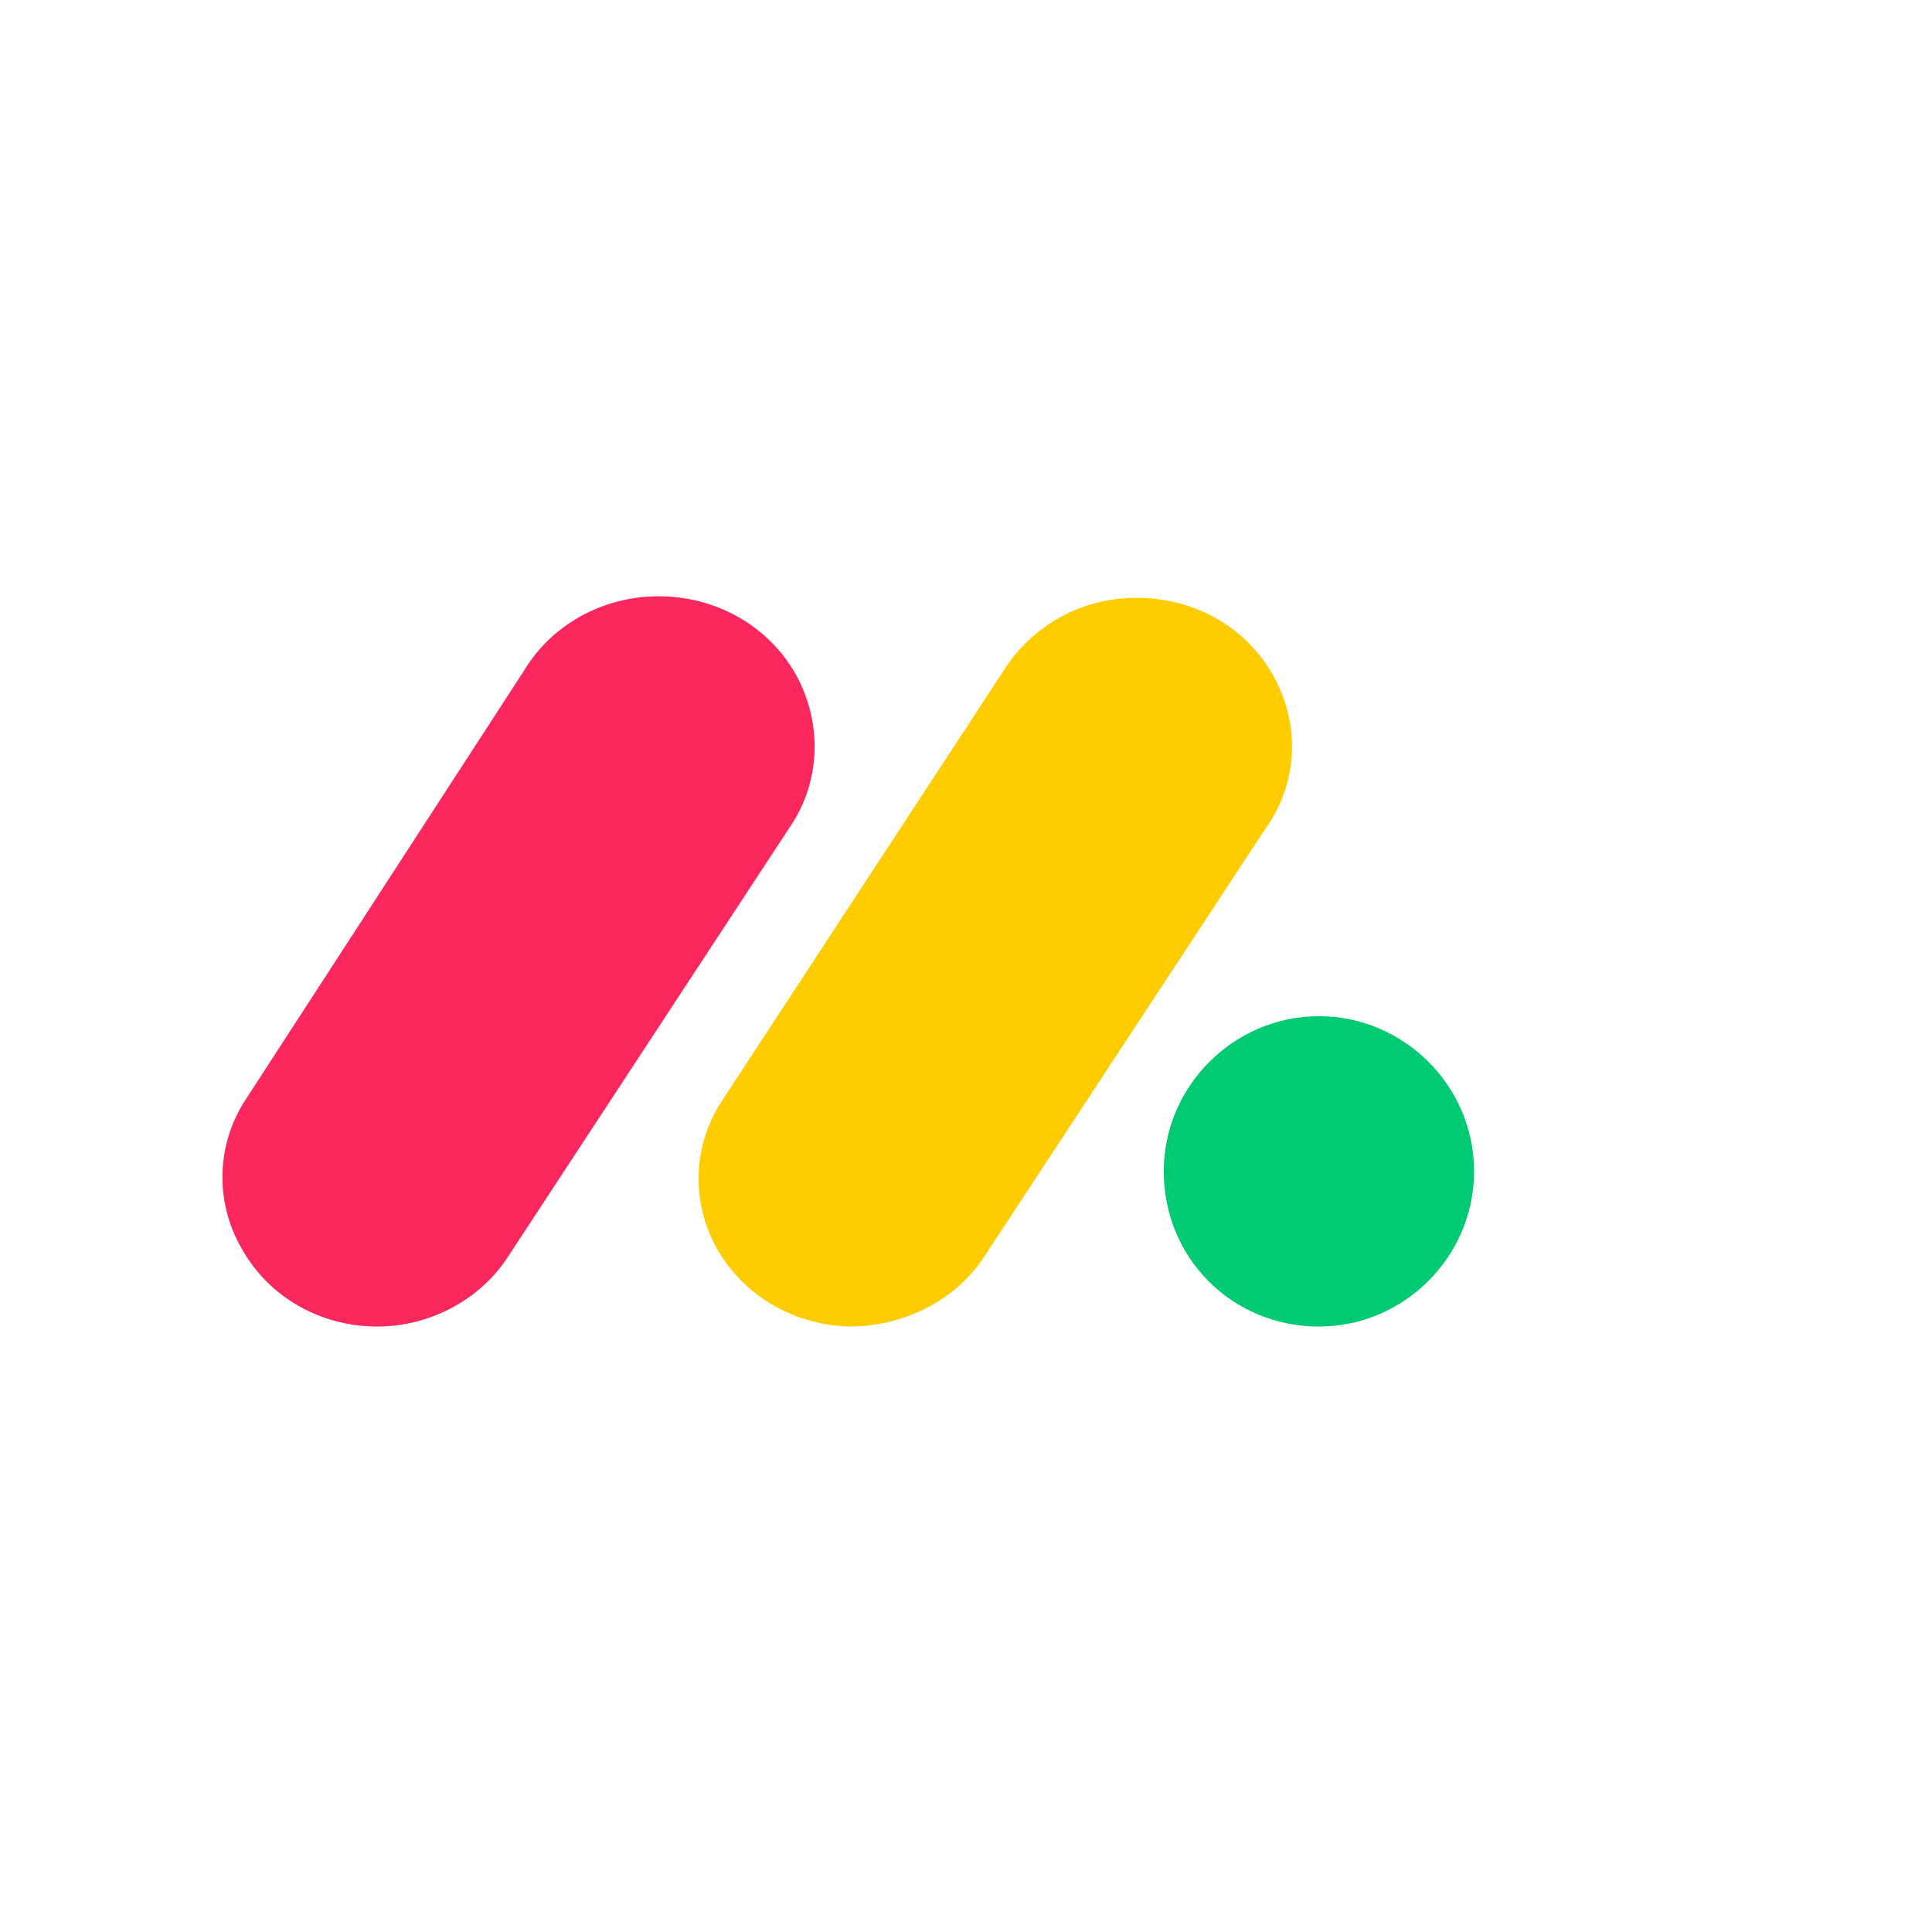
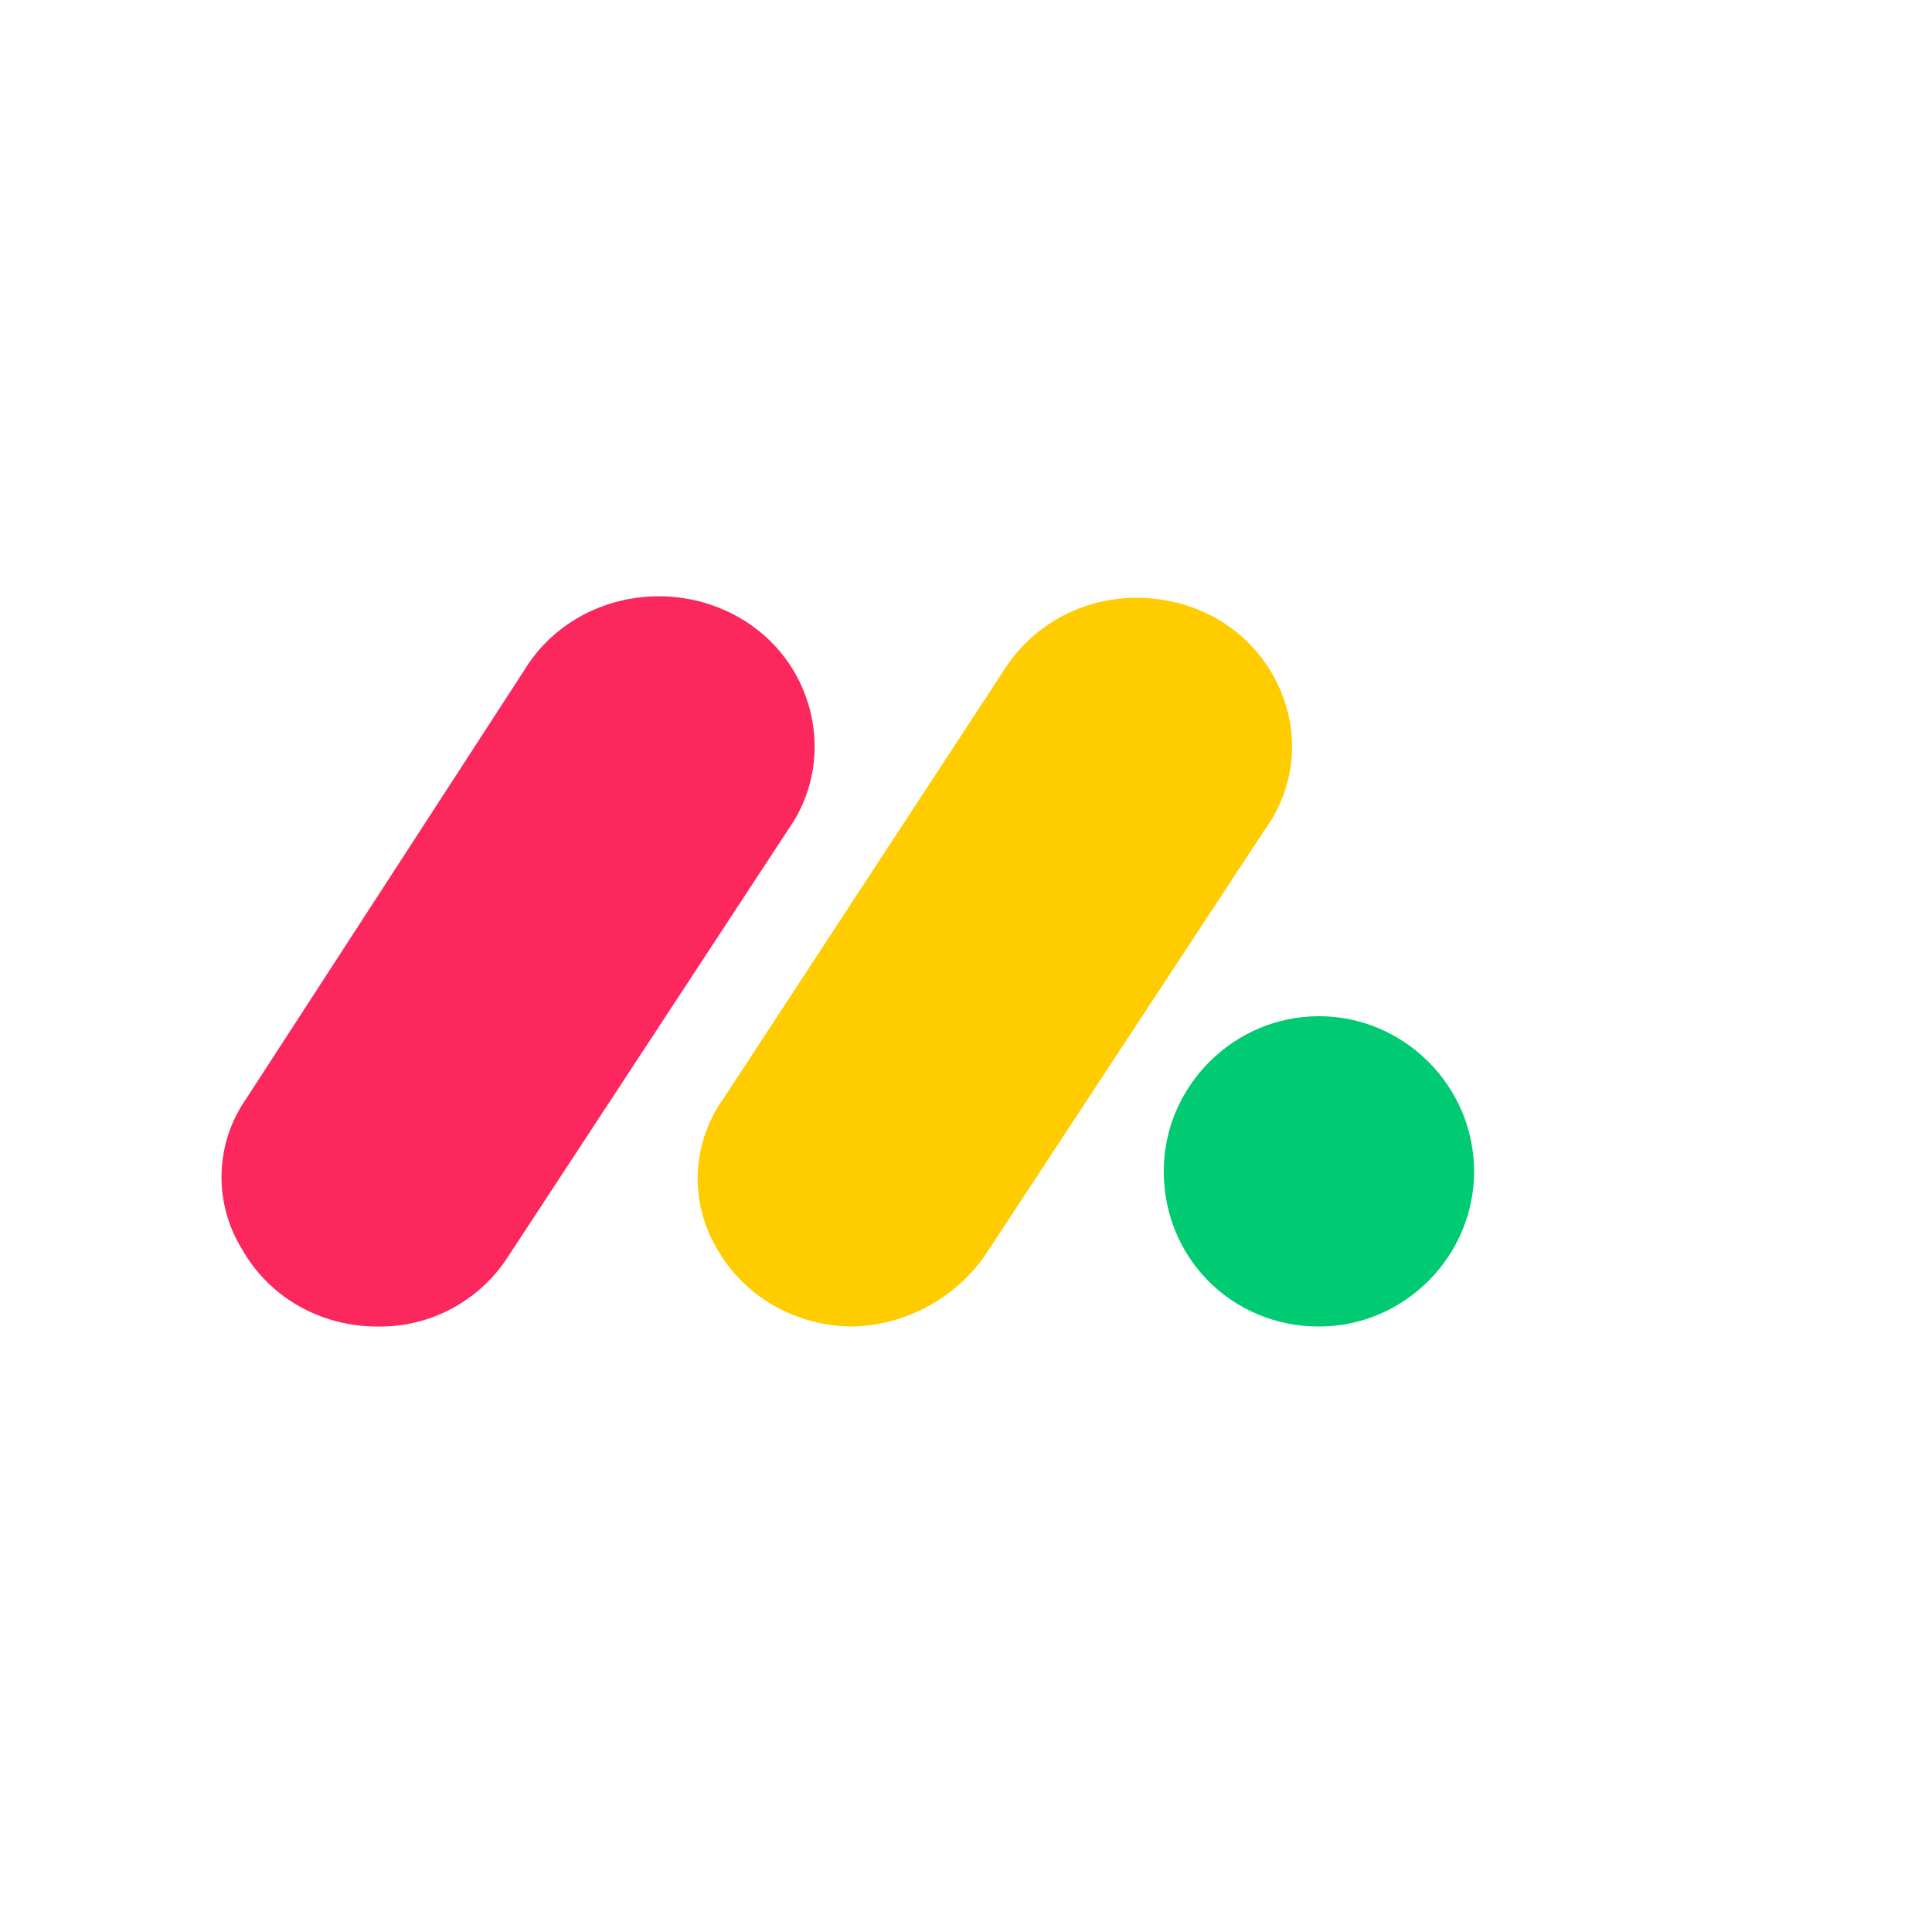
<svg xmlns="http://www.w3.org/2000/svg" xml:space="preserve" viewBox="0 0 127 127">
-   <path fill="#fb275d" d="M24.8 87.2c-3.7 0-7.1-1.9-8.9-5.1-1.8-3.1-1.7-6.9.3-9.9L34.5 44c1.9-3.1 5.4-4.9 9.1-4.8 3.7.1 7.1 2.1 8.8 5.3 1.7 3.2 1.5 7-.5 9.9L33.4 82.6c-1.8 2.8-5.1 4.6-8.6 4.6z" />
-   <path fill="#fc0" d="M56.1 87.2c-3.7 0-7.1-1.9-8.9-5-1.8-3.1-1.7-6.9.3-9.9l18.4-28.1c1.9-3.1 5.3-5 9.1-4.9s7.1 2.1 8.8 5.3 1.5 7-.7 10l-18.4 28c-1.8 2.8-5.1 4.5-8.6 4.6z" />
-   <path fill="#00ca72" d="M86.7 87.2c5.6 0 10.2-4.6 10.2-10.2s-4.6-10.2-10.2-10.2S76.5 71.4 76.5 77c0 5.7 4.5 10.2 10.2 10.2z" />
+   <path fill="#fb275d" d="M24.8 87.2c-3.7 0-7.1-1.9-8.9-5.1a9 9 0 0 1 .3-9.9L34.5 44c1.9-3.1 5.4-4.9 9.1-4.8s7.1 2.1 8.8 5.3 1.5 7-.5 9.9L33.4 82.6a10 10 0 0 1-8.6 4.6" />
+   <path fill="#fc0" d="M56.1 87.2c-3.7 0-7.1-1.9-8.9-5a9 9 0 0 1 .3-9.9l18.4-28.1c1.9-3.1 5.3-5 9.1-4.9s7.1 2.1 8.8 5.3 1.5 7-.7 10l-18.4 28a11 11 0 0 1-8.6 4.6" />
+   <path fill="#00ca72" d="M86.7 87.2c5.6 0 10.2-4.6 10.2-10.2s-4.6-10.2-10.2-10.2S76.5 71.4 76.5 77c0 5.7 4.5 10.2 10.2 10.2" />
</svg>
